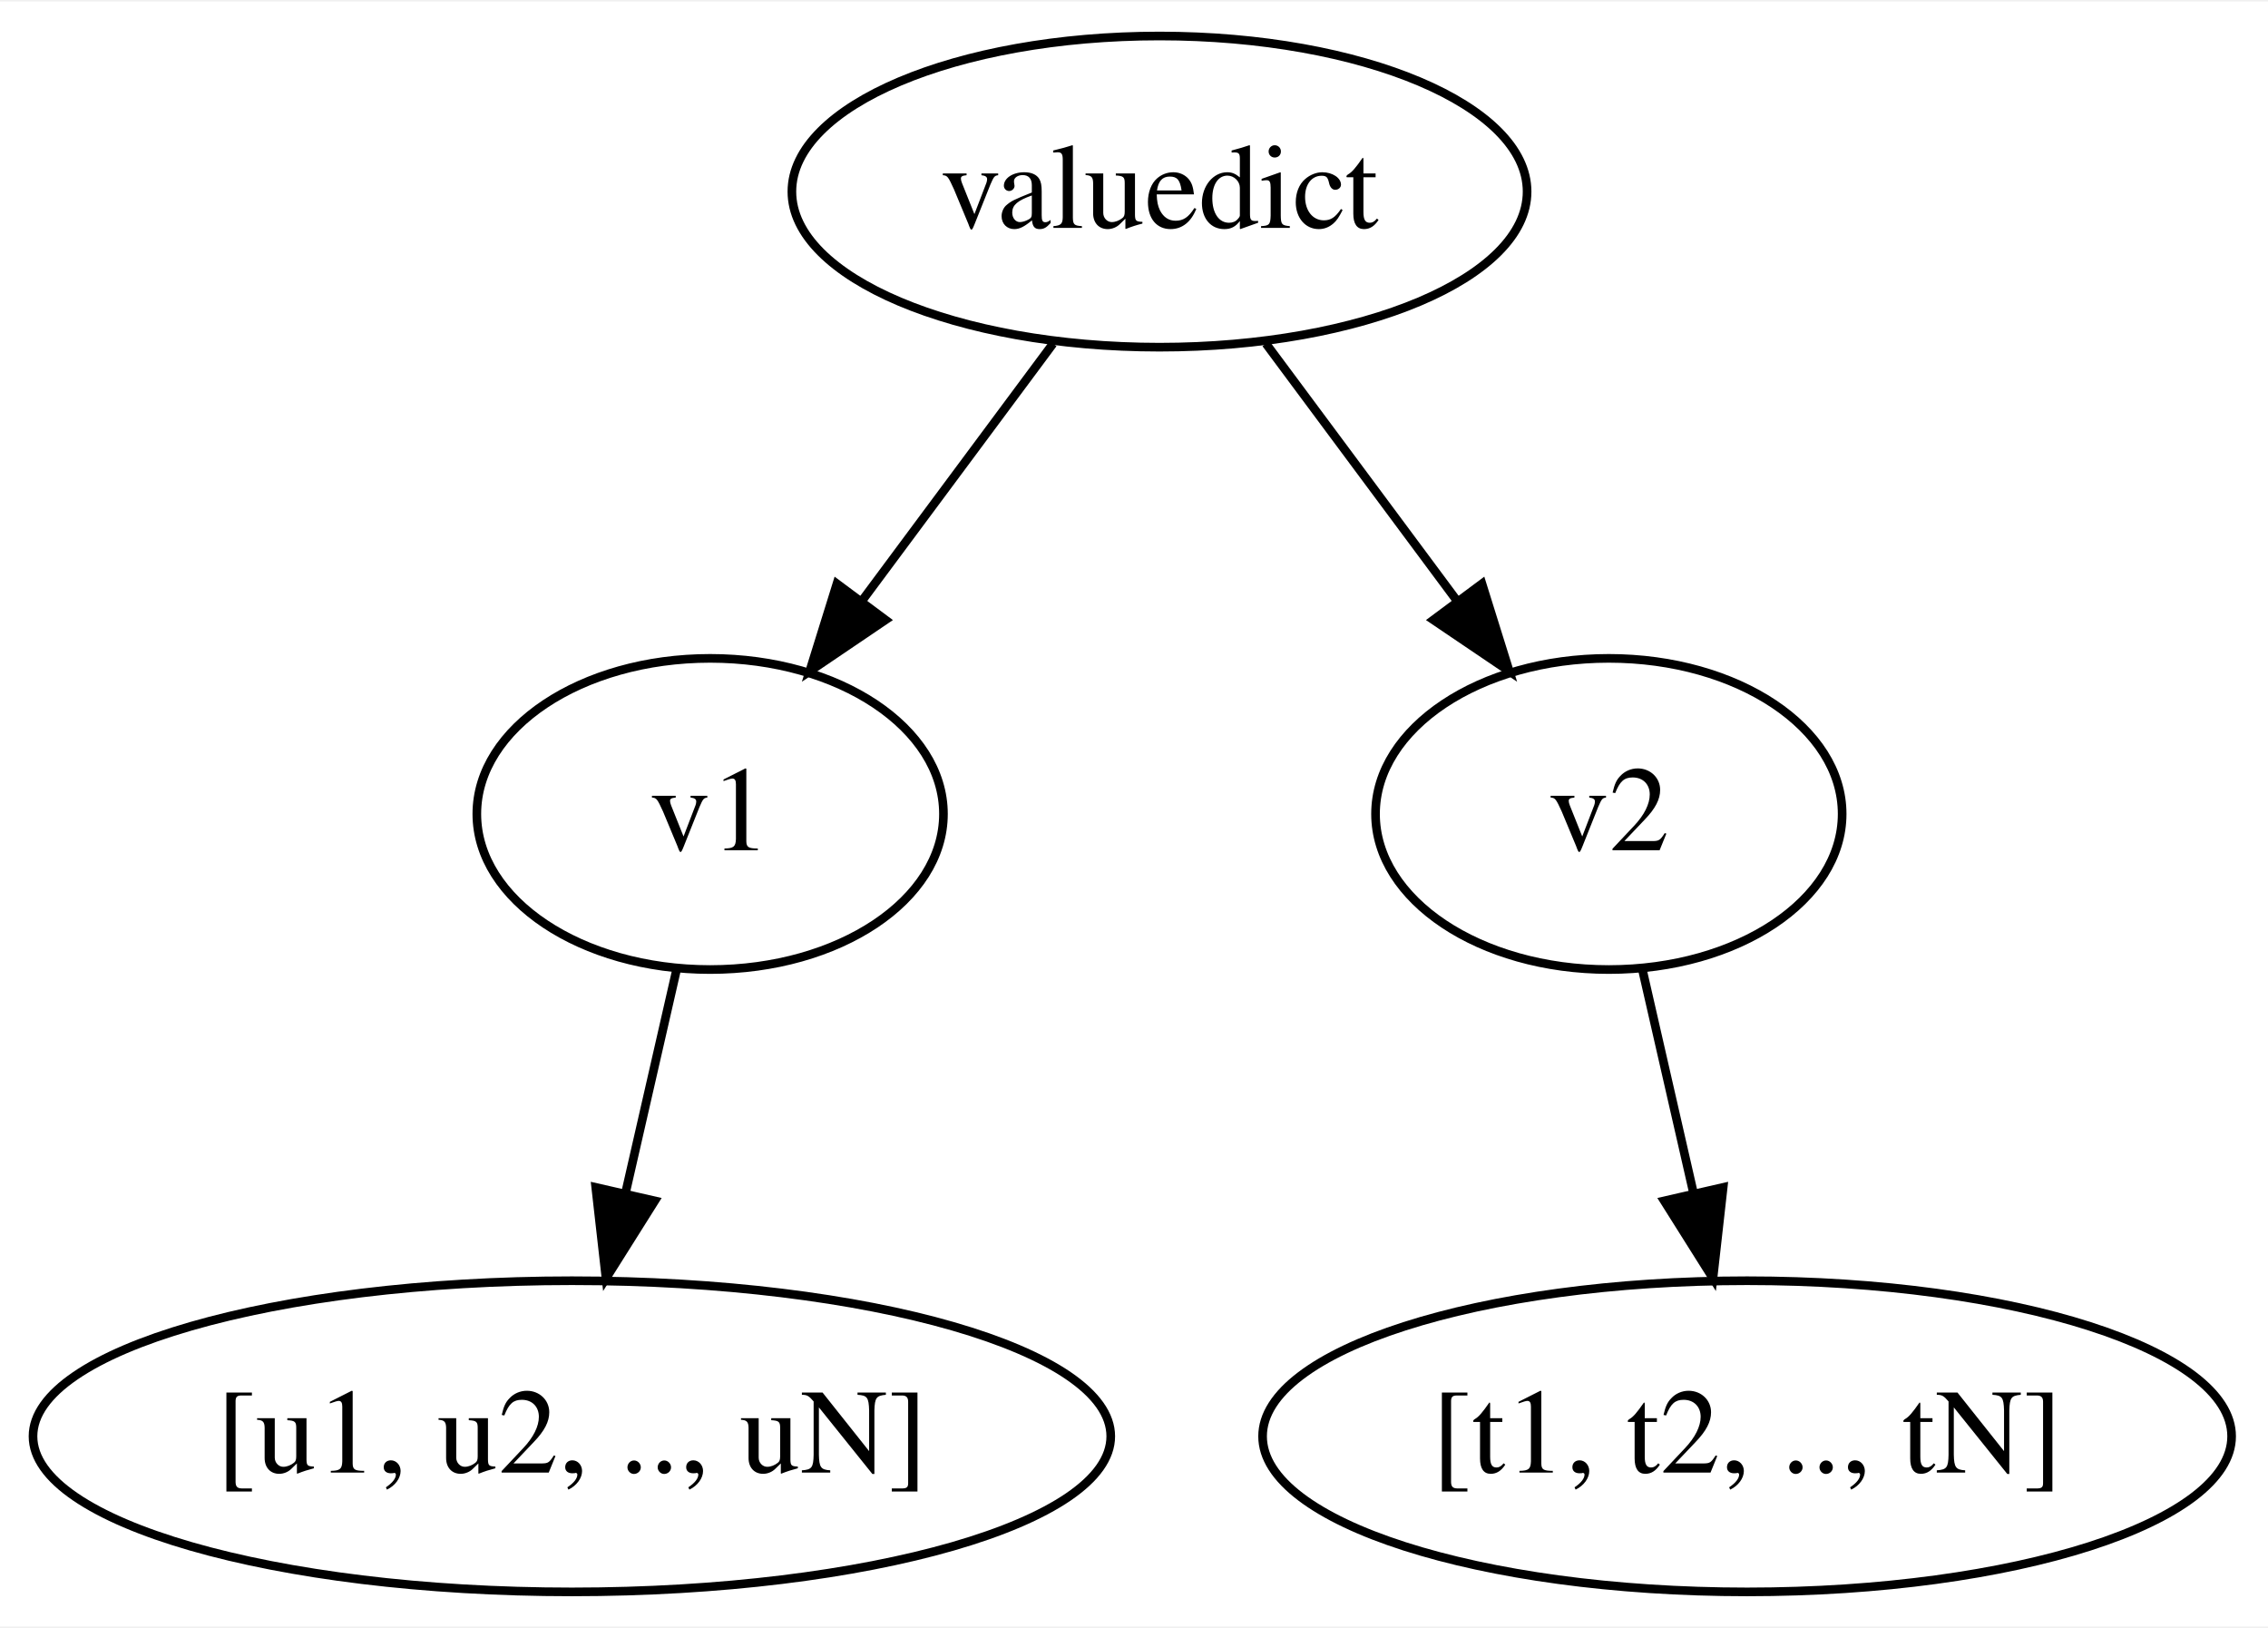
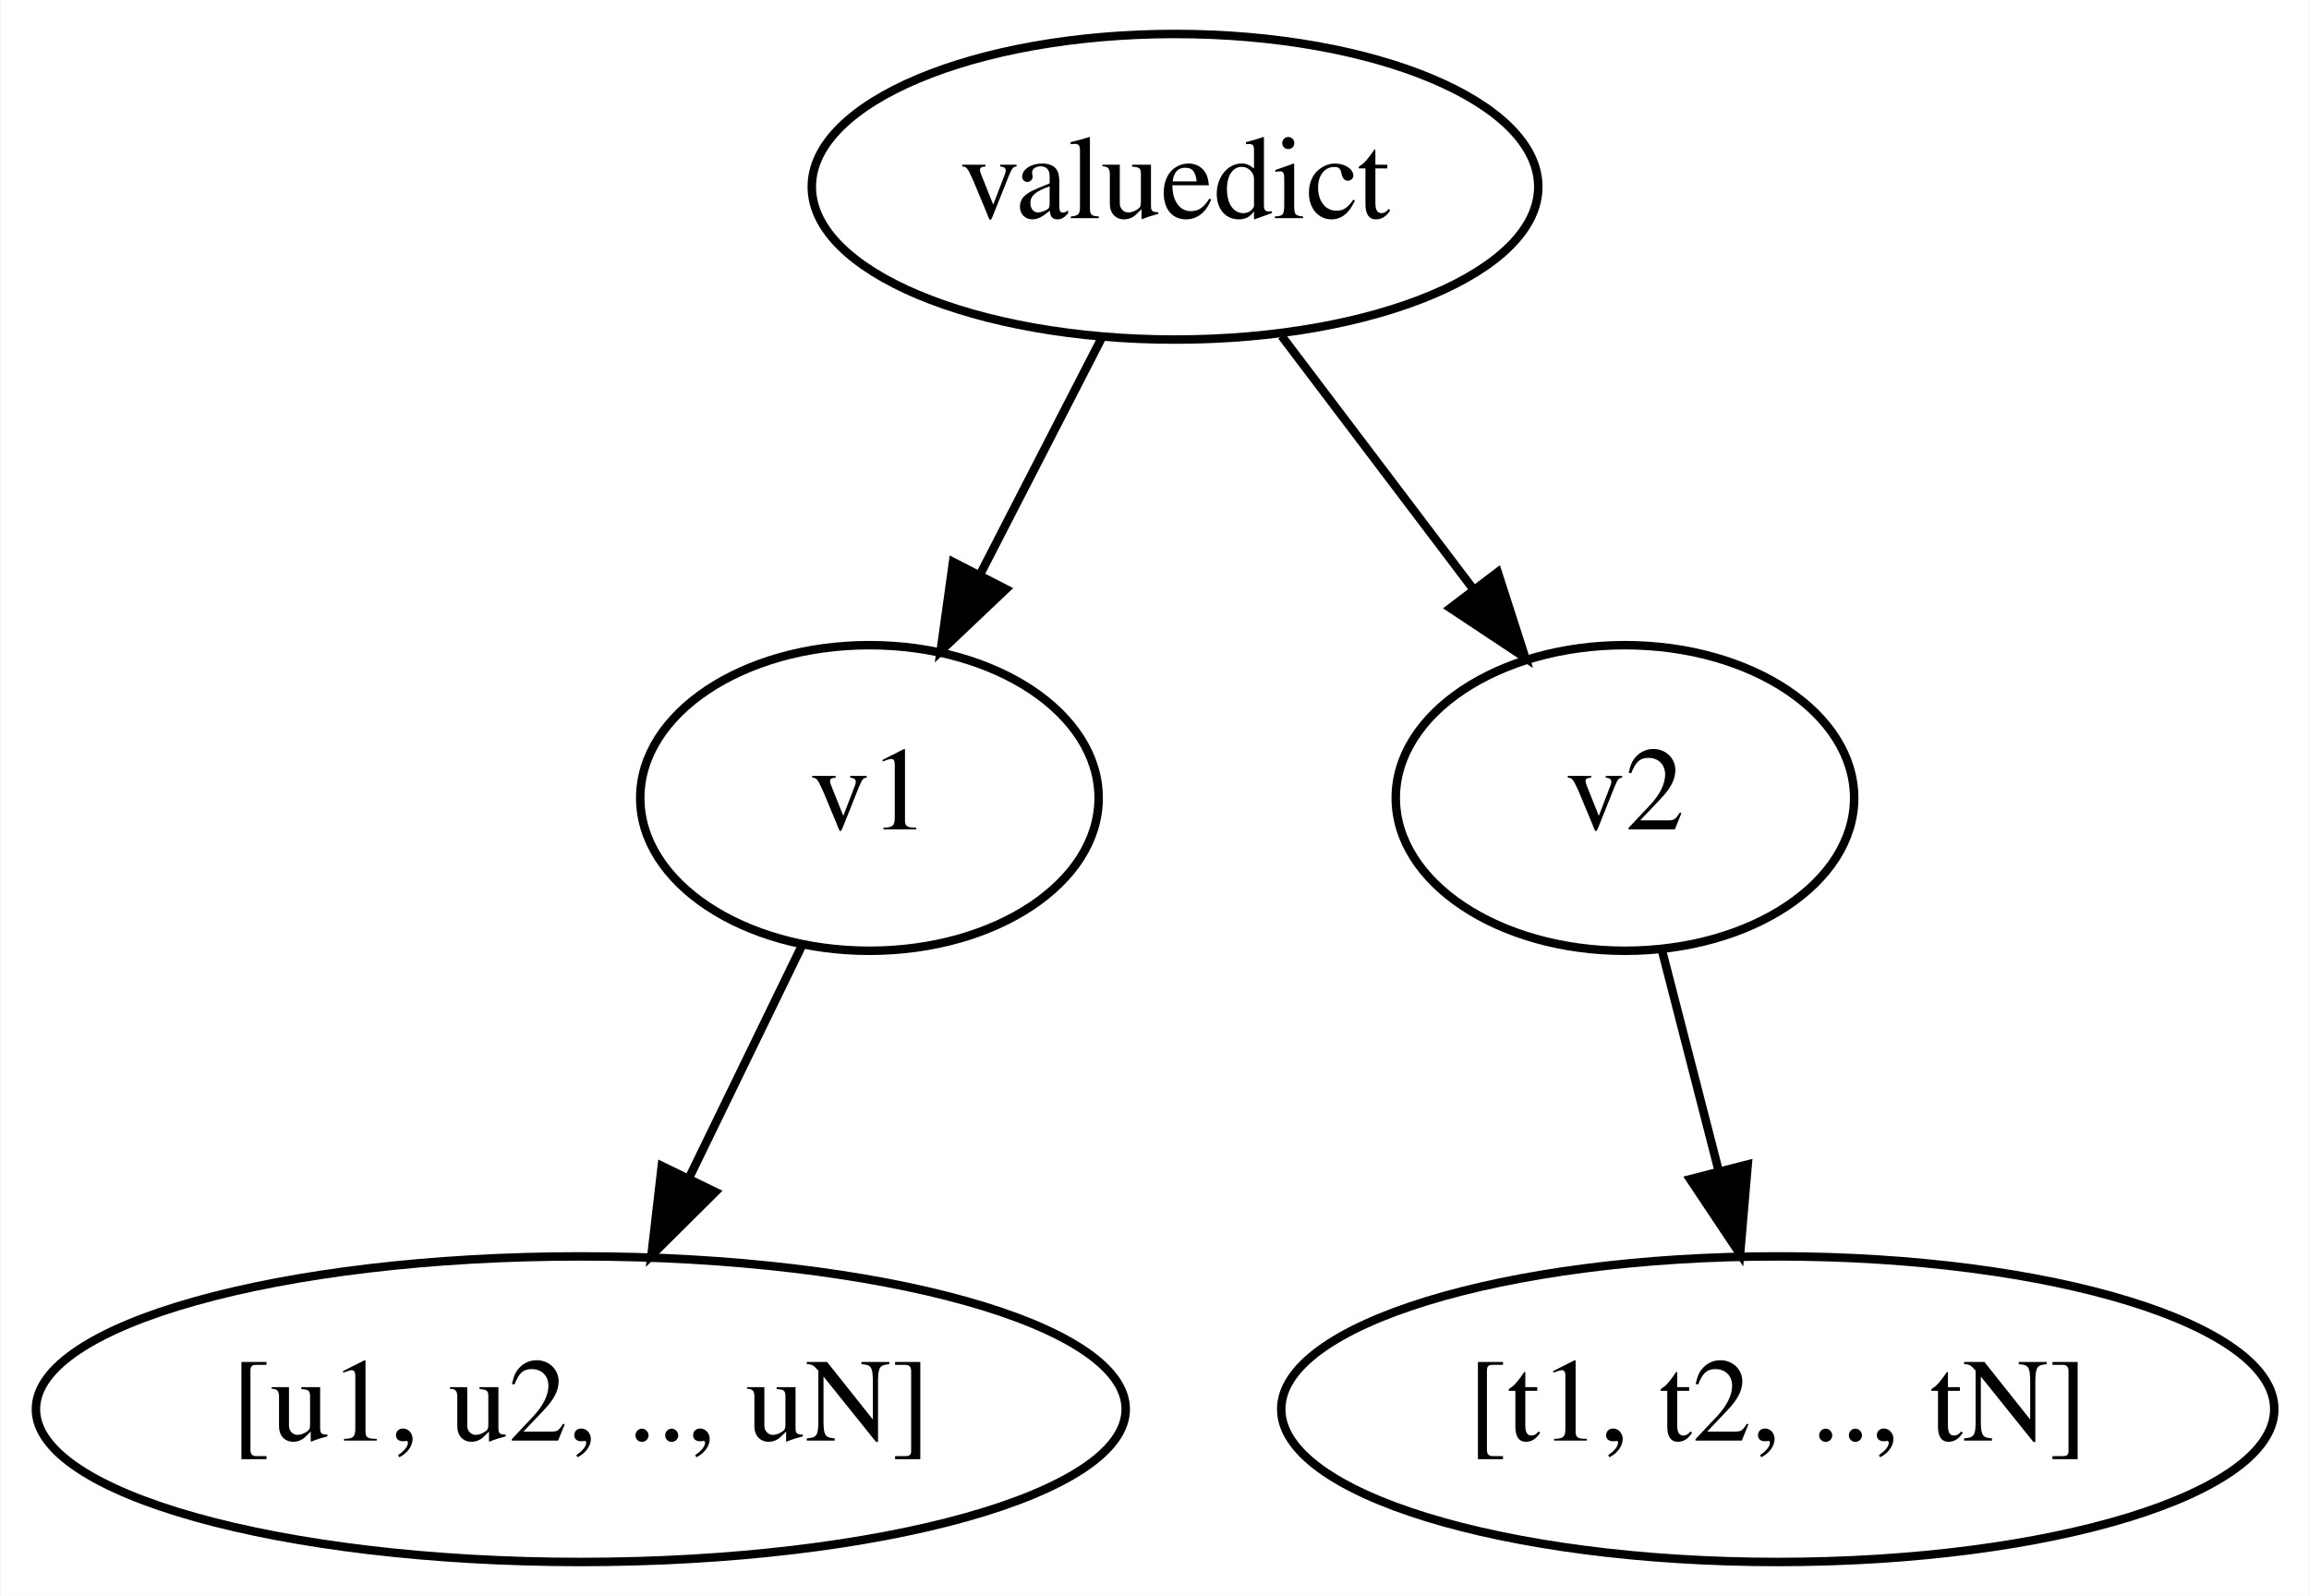
- <svg xmlns="http://www.w3.org/2000/svg" width="262pt" height="188pt" viewBox="0.00 0.00 262.46 188.00">
+ <svg xmlns="http://www.w3.org/2000/svg" width="272pt" height="188pt" viewBox="0.00 0.00 271.84 188.00">
  <g id="graph0" class="graph" transform="scale(1 1) rotate(0) translate(4 184)">
-     <polygon fill="white" stroke="transparent" points="-4,4 -4,-184 258.46,-184 258.46,4 -4,4" />
+     <polygon fill="white" stroke="transparent" points="-4,4 -4,-184 267.84,-184 267.84,4 -4,4" />
    <g id="node1" class="node">
-       <ellipse fill="none" stroke="black" cx="130.18" cy="-162" rx="42.54" ry="18" />
-       <text text-anchor="middle" x="130.18" y="-157.8" font-family="Times,serif" font-size="14.00">valuedict</text>
+       <ellipse fill="none" stroke="black" cx="134.34" cy="-162" rx="42.79" ry="18" />
+       <text text-anchor="middle" x="134.34" y="-158.3" font-family="Times,serif" font-size="14.00">valuedict</text>
    </g>
    <g id="node2" class="node">
-       <ellipse fill="none" stroke="black" cx="78.18" cy="-90" rx="27" ry="18" />
-       <text text-anchor="middle" x="78.18" y="-85.8" font-family="Times,serif" font-size="14.00">v1</text>
+       <ellipse fill="none" stroke="black" cx="98.34" cy="-90" rx="27" ry="18" />
+       <text text-anchor="middle" x="98.34" y="-86.3" font-family="Times,serif" font-size="14.00">v1</text>
    </g>
    <g id="edge1" class="edge">
-       <path fill="none" stroke="black" d="M117.86,-144.41C111.26,-135.53 103.02,-124.44 95.76,-114.67" />
-       <polygon fill="black" stroke="black" points="98.47,-112.45 89.7,-106.51 92.85,-116.63 98.47,-112.45" />
+       <path fill="none" stroke="black" d="M125.63,-144.05C121.37,-135.77 116.15,-125.62 111.42,-116.42" />
+       <polygon fill="black" stroke="black" points="114.42,-114.6 106.73,-107.31 108.19,-117.8 114.42,-114.6" />
    </g>
    <g id="node4" class="node">
-       <ellipse fill="none" stroke="black" cx="182.18" cy="-90" rx="27" ry="18" />
-       <text text-anchor="middle" x="182.18" y="-85.8" font-family="Times,serif" font-size="14.00">v2</text>
+       <ellipse fill="none" stroke="black" cx="187.34" cy="-90" rx="27" ry="18" />
+       <text text-anchor="middle" x="187.34" y="-86.3" font-family="Times,serif" font-size="14.00">v2</text>
    </g>
    <g id="edge3" class="edge">
-       <path fill="none" stroke="black" d="M142.5,-144.41C149.1,-135.53 157.34,-124.44 164.6,-114.67" />
-       <polygon fill="black" stroke="black" points="167.5,-116.63 170.66,-106.51 161.88,-112.45 167.5,-116.63" />
+       <path fill="none" stroke="black" d="M146.9,-144.41C153.63,-135.53 162.03,-124.44 169.42,-114.67" />
+       <polygon fill="black" stroke="black" points="172.35,-116.6 175.6,-106.51 166.77,-112.37 172.35,-116.6" />
    </g>
    <g id="node3" class="node">
-       <ellipse fill="none" stroke="black" cx="62.18" cy="-18" rx="62.36" ry="18" />
-       <text text-anchor="middle" x="62.18" y="-13.8" font-family="Times,serif" font-size="14.00">[u1, u2, .., uN]</text>
+       <ellipse fill="none" stroke="black" cx="64.34" cy="-18" rx="64.19" ry="18" />
+       <text text-anchor="middle" x="64.34" y="-14.3" font-family="Times,serif" font-size="14.00">[u1, u2, .., uN]</text>
    </g>
    <g id="edge2" class="edge">
-       <path fill="none" stroke="black" d="M74.31,-72.05C72.52,-64.26 70.37,-54.82 68.37,-46.08" />
-       <polygon fill="black" stroke="black" points="71.77,-45.24 66.13,-36.28 64.94,-46.8 71.77,-45.24" />
+       <path fill="none" stroke="black" d="M90.46,-72.76C86.5,-64.61 81.6,-54.53 77.12,-45.31" />
+       <polygon fill="black" stroke="black" points="80.18,-43.59 72.66,-36.12 73.88,-46.65 80.18,-43.59" />
    </g>
    <g id="node5" class="node">
-       <ellipse fill="none" stroke="black" cx="198.18" cy="-18" rx="56.07" ry="18" />
-       <text text-anchor="middle" x="198.18" y="-13.8" font-family="Times,serif" font-size="14.00">[t1, t2, .., tN]</text>
+       <ellipse fill="none" stroke="black" cx="205.34" cy="-18" rx="58.49" ry="18" />
+       <text text-anchor="middle" x="205.34" y="-14.3" font-family="Times,serif" font-size="14.00">[t1, t2, .., tN]</text>
    </g>
    <g id="edge4" class="edge">
-       <path fill="none" stroke="black" d="M186.05,-72.05C187.83,-64.26 189.99,-54.82 191.99,-46.08" />
-       <polygon fill="black" stroke="black" points="195.41,-46.8 194.23,-36.28 188.59,-45.24 195.41,-46.8" />
+       <path fill="none" stroke="black" d="M191.7,-72.05C193.71,-64.26 196.13,-54.82 198.38,-46.08" />
+       <polygon fill="black" stroke="black" points="201.8,-46.83 200.9,-36.28 195.02,-45.09 201.8,-46.83" />
    </g>
  </g>
</svg>
